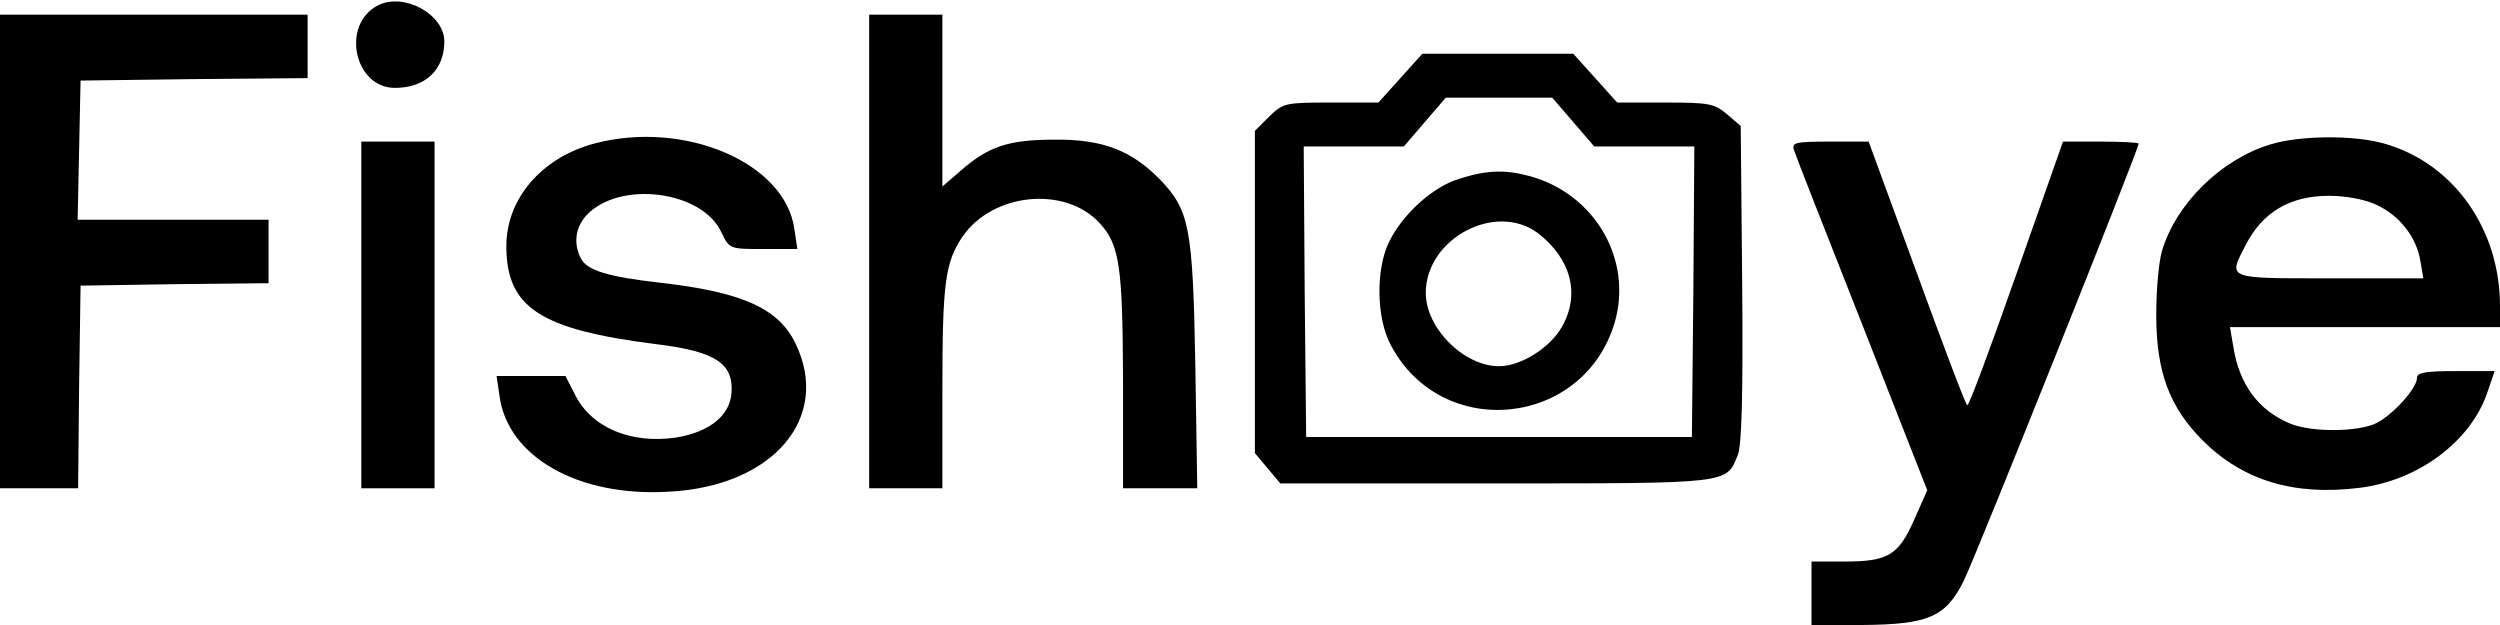
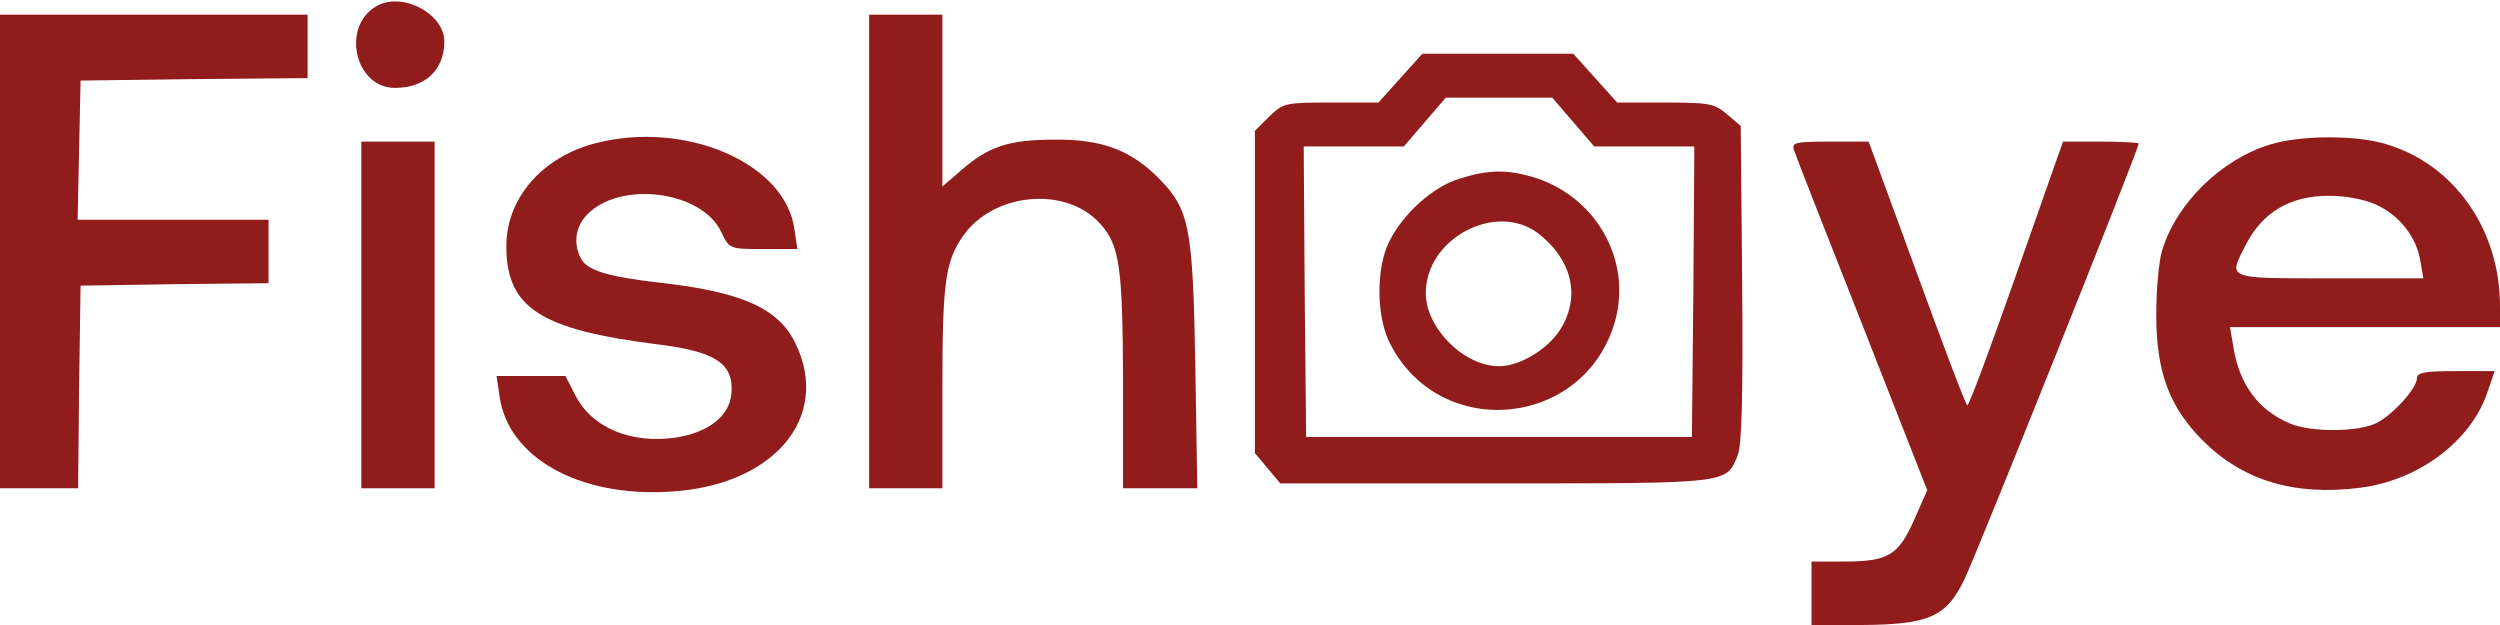
<svg xmlns="http://www.w3.org/2000/svg" version="1.0" width="512pt" height="128pt" viewBox="0 0 512 128" preserveAspectRatio="xMidYMid meet">
-   <g transform="translate(0,128) scale(0.1,-0.1)" stroke="none">
+   <g transform="translate(0,128) scale(0.1,-0.1)" fill="#901C1C" stroke="none">
    <path d="M774 1269 c-76 -39 -49 -169 35 -169 62 0 101 37 101 95 0 56 -83 101 -136 74z" />
    <path d="M0 765 l0 -485 80 0 80 0 2 208 3 207 193 3 192 2 0 65 0 65 -195 0 -196 0 3 143 3 142 233 3 232 2 0 65 0 65 -315 0 -315 0 0 -485z" />
    <path d="M1780 765 l0 -485 75 0 75 0 0 203 c0 219 6 260 41 312 62 91 212 105 282 27 40 -44 46 -88 47 -319 l0 -223 76 0 76 0 -4 253 c-5 282 -12 317 -73 380 -58 59 -117 82 -215 81 -95 0 -136 -14 -193 -64 l-37 -32 0 176 0 176 -75 0 -75 0 0 -485z" />
    <path d="M2868 1120 l-45 -50 -98 0 c-93 0 -97 -1 -126 -29 l-29 -29 0 -330 0 -330 26 -31 26 -31 442 0 c482 0 471 -1 495 58 8 20 11 120 9 351 l-3 323 -28 24 c-26 22 -37 24 -127 24 l-98 0 -45 50 -45 50 -154 0 -155 0 -45 -50z m354 -90 l43 -50 103 0 102 0 -2 -297 -3 -298 -395 0 -395 0 -3 298 -2 297 102 0 103 0 43 50 43 50 109 0 109 0 43 -50z" />
    <path d="M2989 914 c-54 -16 -116 -72 -144 -129 -28 -57 -26 -157 3 -211 104 -199 396 -169 459 46 37 128 -40 262 -173 299 -51 14 -88 13 -145 -5z m160 -111 c68 -52 88 -125 50 -192 -24 -43 -84 -81 -129 -81 -72 0 -150 78 -150 150 0 111 142 187 229 123z" />
    <path d="M1217 986 c-108 -29 -180 -113 -180 -210 0 -126 69 -171 308 -201 122 -15 158 -40 153 -101 -4 -46 -46 -79 -113 -90 -94 -14 -175 21 -208 89 l-19 37 -70 0 -71 0 6 -41 c17 -125 161 -207 347 -196 214 11 333 152 259 304 -35 72 -110 105 -277 124 -106 12 -149 25 -162 49 -16 30 -12 64 11 89 67 72 236 51 276 -34 17 -35 17 -35 86 -35 l70 0 -6 40 c-18 137 -226 225 -410 176z" />
    <path d="M4649 984 c-101 -31 -192 -121 -221 -217 -7 -23 -12 -82 -12 -132 0 -117 27 -189 96 -258 82 -81 186 -113 321 -96 120 15 227 95 261 195 l15 44 -80 0 c-62 0 -79 -3 -79 -14 0 -21 -48 -74 -82 -92 -37 -19 -135 -20 -179 -1 -64 27 -103 80 -115 156 l-7 41 277 0 276 0 0 43 c0 157 -94 291 -234 332 -62 19 -176 18 -237 -1z m217 -123 c48 -22 83 -66 91 -116 l6 -35 -192 0 c-213 0 -208 -2 -172 68 35 68 91 101 171 101 33 0 72 -7 96 -18z" />
    <path d="M740 635 l0 -355 75 0 75 0 0 355 0 355 -75 0 -75 0 0 -355z" />
    <path d="M3674 973 c3 -10 66 -171 140 -358 l133 -339 -27 -61 c-32 -72 -53 -85 -142 -85 l-68 0 0 -65 0 -65 103 0 c136 1 172 16 209 91 23 46 358 883 358 895 0 2 -35 4 -77 4 l-78 0 -95 -270 c-52 -148 -97 -270 -101 -270 -3 0 -49 122 -103 270 l-99 270 -79 0 c-71 0 -79 -2 -74 -17z" />
  </g>
</svg>
